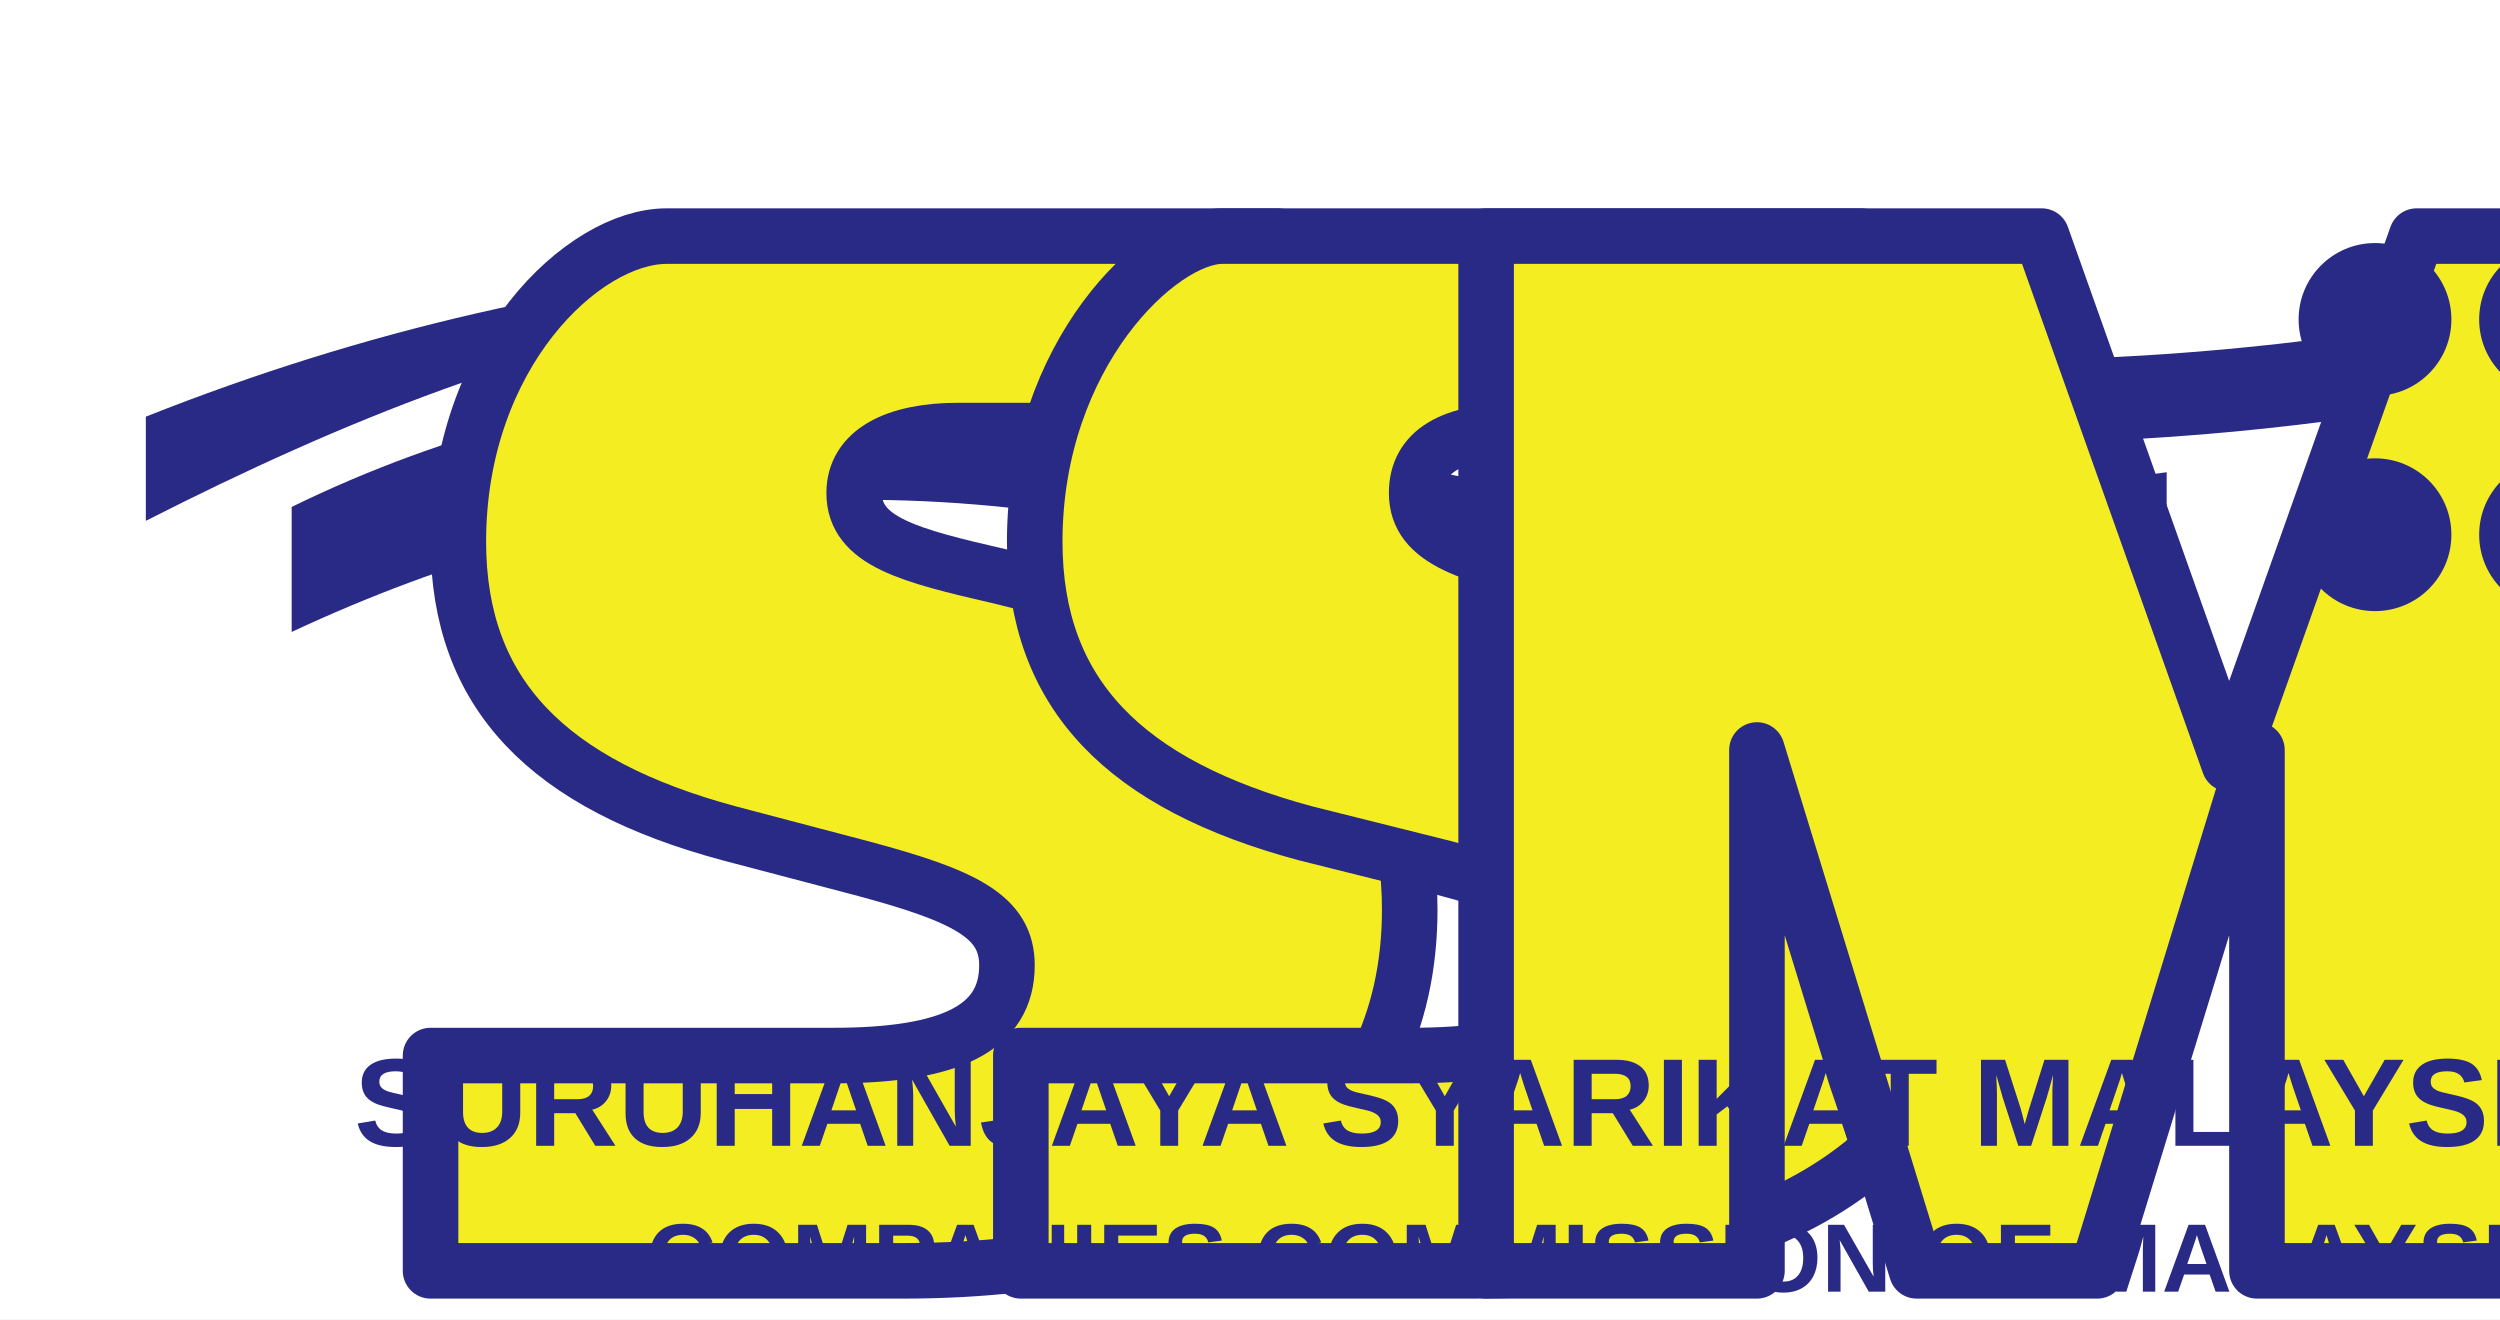
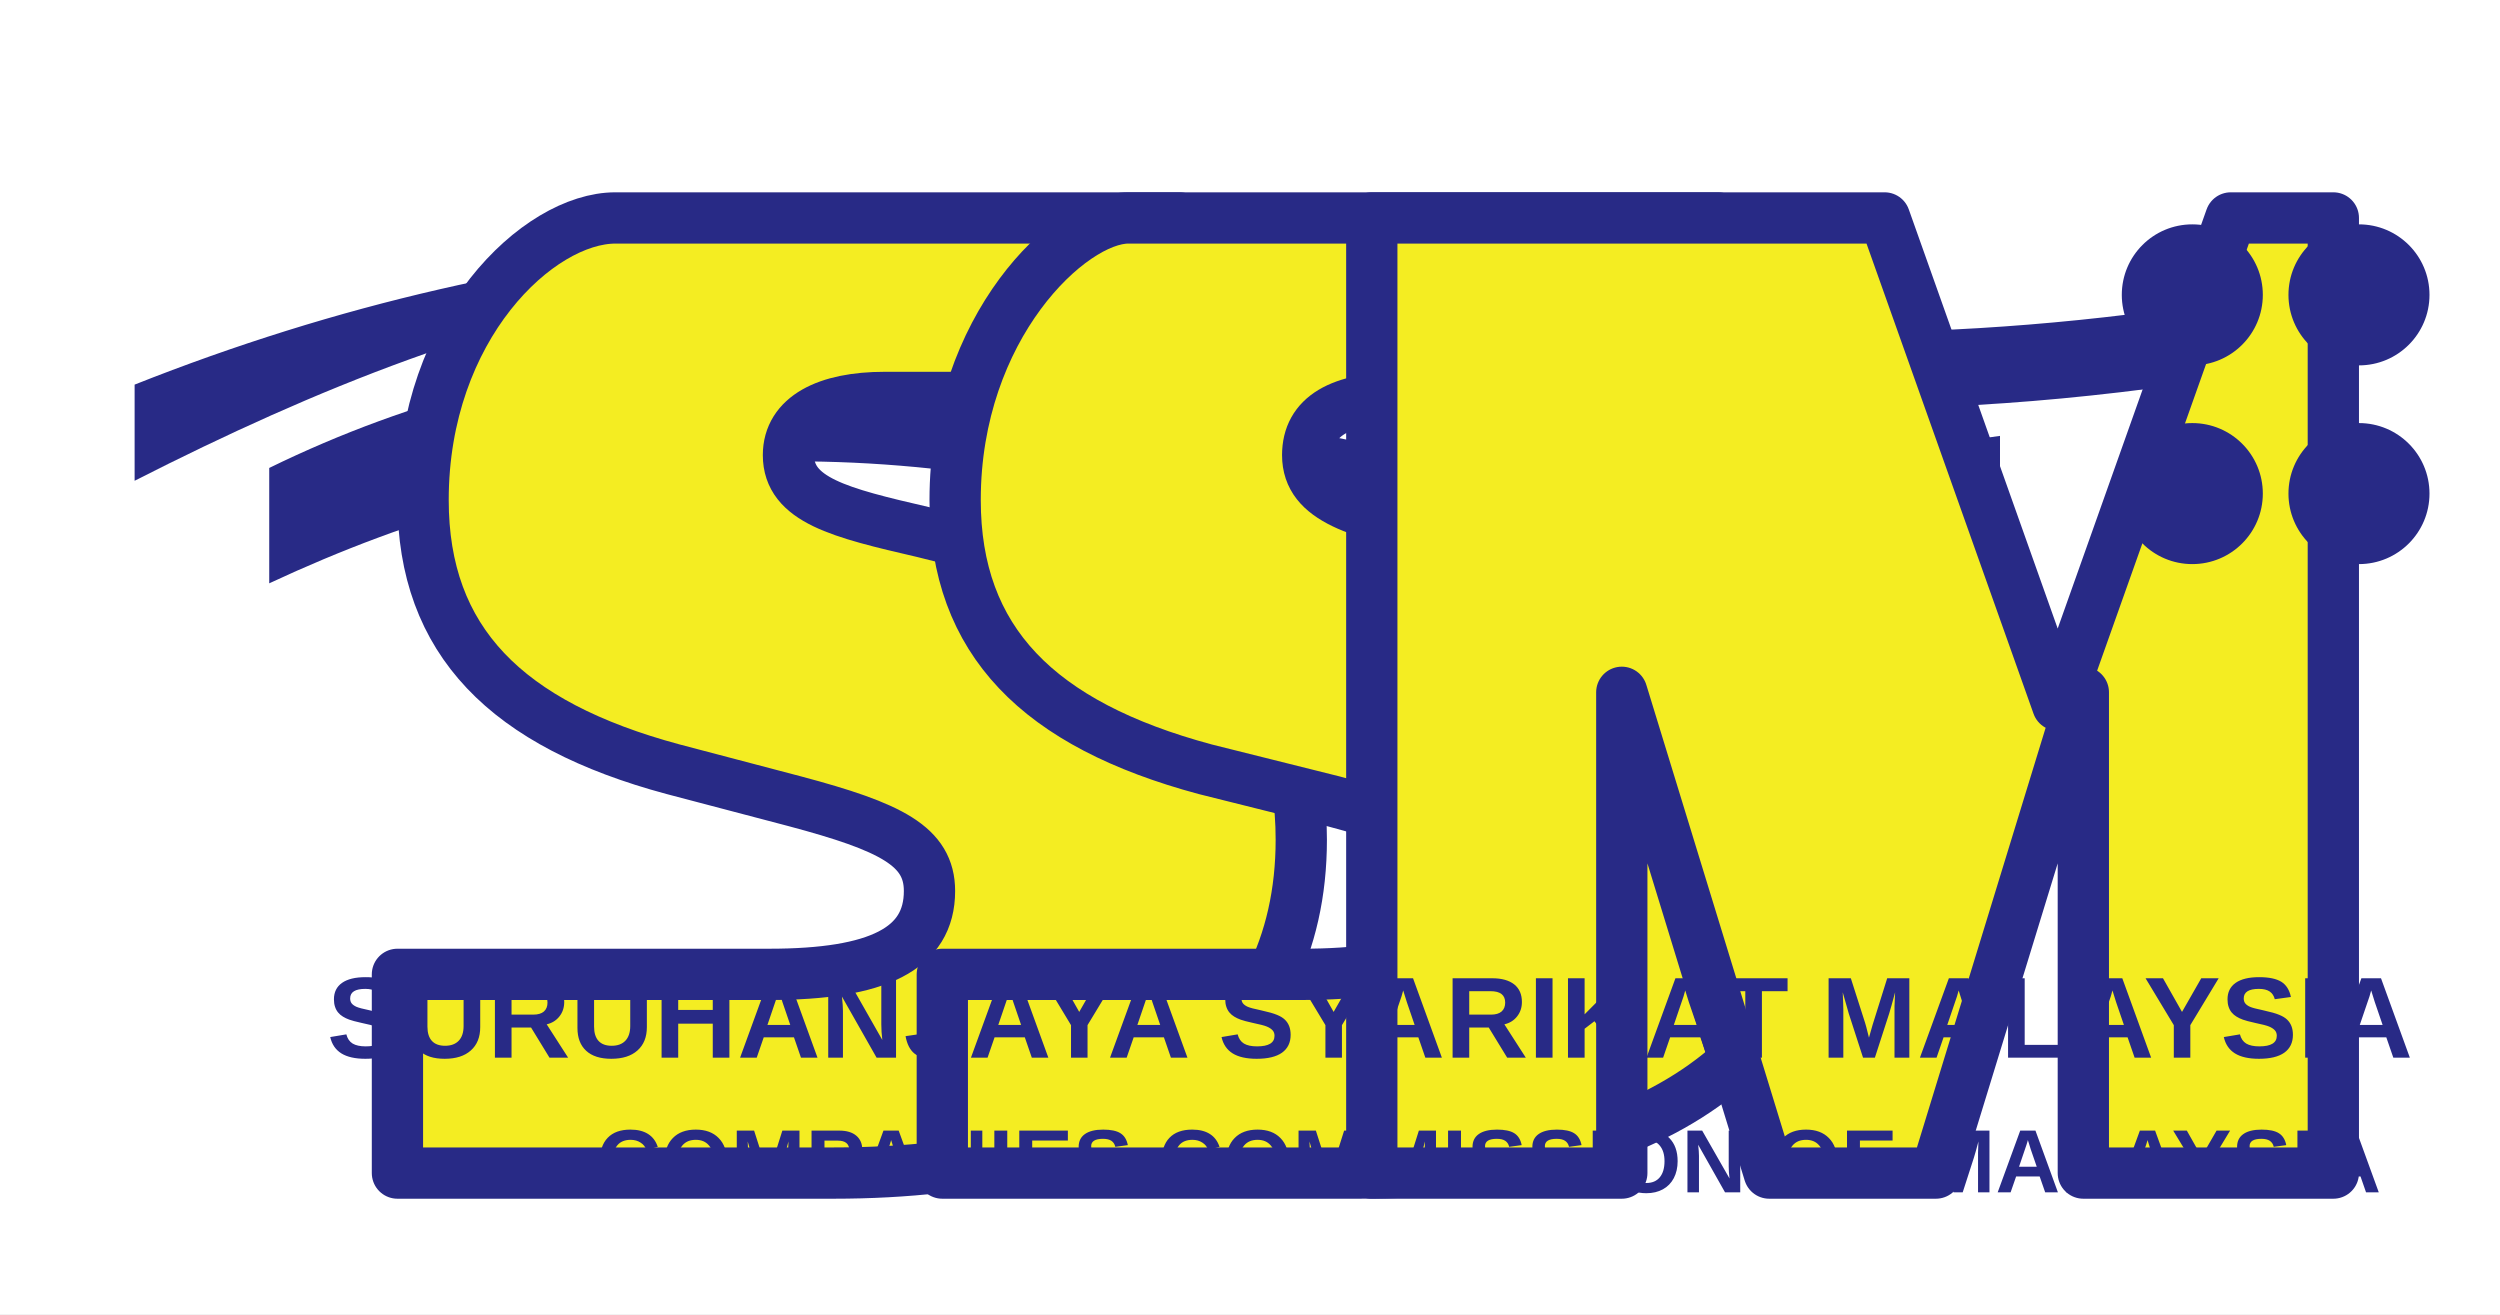
- <svg xmlns="http://www.w3.org/2000/svg" viewBox="0 0 360 190" role="img" aria-labelledby="title desc">
-   <rect width="360" height="190" fill="#fff" />
+ <svg xmlns="http://www.w3.org/2000/svg" viewBox="0 0 390 205" role="img" aria-labelledby="title desc">
+   <rect width="390" height="205" fill="#fff" />
  <g transform="translate(14 12)">
    <path d="M7 48C70 23 134 19 205 33c38 8 79 9 121 3v12c-50 7-92 4-129-7C119 18 64 34 7 63Z" fill="#282a86" />
    <path d="M28 61c45-22 96-24 153-8 32 9 68 10 117 3v19c-48 8-88 6-119-4C119 53 73 58 28 79Z" fill="#282a86" />
    <g fill="#f4ed22" stroke="#282a86" stroke-width="8" stroke-linejoin="round">
      <path d="M82 22h88v28h-46c-9 0-15 3-15 9 0 7 8 9 21 12l20 5c26 7 39 20 39 43 0 33-27 52-73 52H48v-31h58c17 0 25-4 25-13 0-7-6-10-21-14l-19-5c-26-7-39-20-39-42 0-27 18-44 30-44Z" />
      <path d="M162 22h92v28h-49c-10 0-15 3-15 9 0 7 8 9 21 12l21 5c26 7 39 20 39 43 0 33-27 52-73 52h-65v-31h56c18 0 26-4 26-13 0-7-6-10-21-14l-20-5c-26-7-39-20-39-42 0-27 18-44 27-44Z" />
      <path d="M236 22h44l27 76 27-76h16v149h-39V96l-23 75h-26l-23-75v75h-39V22Z" />
    </g>
    <g fill="#282a86">
      <circle cx="328" cy="34" r="11" />
      <circle cx="354" cy="34" r="11" />
      <circle cx="328" cy="65" r="11" />
      <circle cx="354" cy="65" r="11" />
    </g>
    <text x="37" y="153" fill="#282a86" font-family="Arial, Helvetica, sans-serif" font-size="18" font-weight="800">SURUHANJAYA SYARIKAT MALAYSIA</text>
    <text x="79" y="174" fill="#282a86" font-family="Arial, Helvetica, sans-serif" font-size="14" font-weight="800">COMPANIES COMMISSION OF MALAYSIA</text>
  </g>
</svg>
